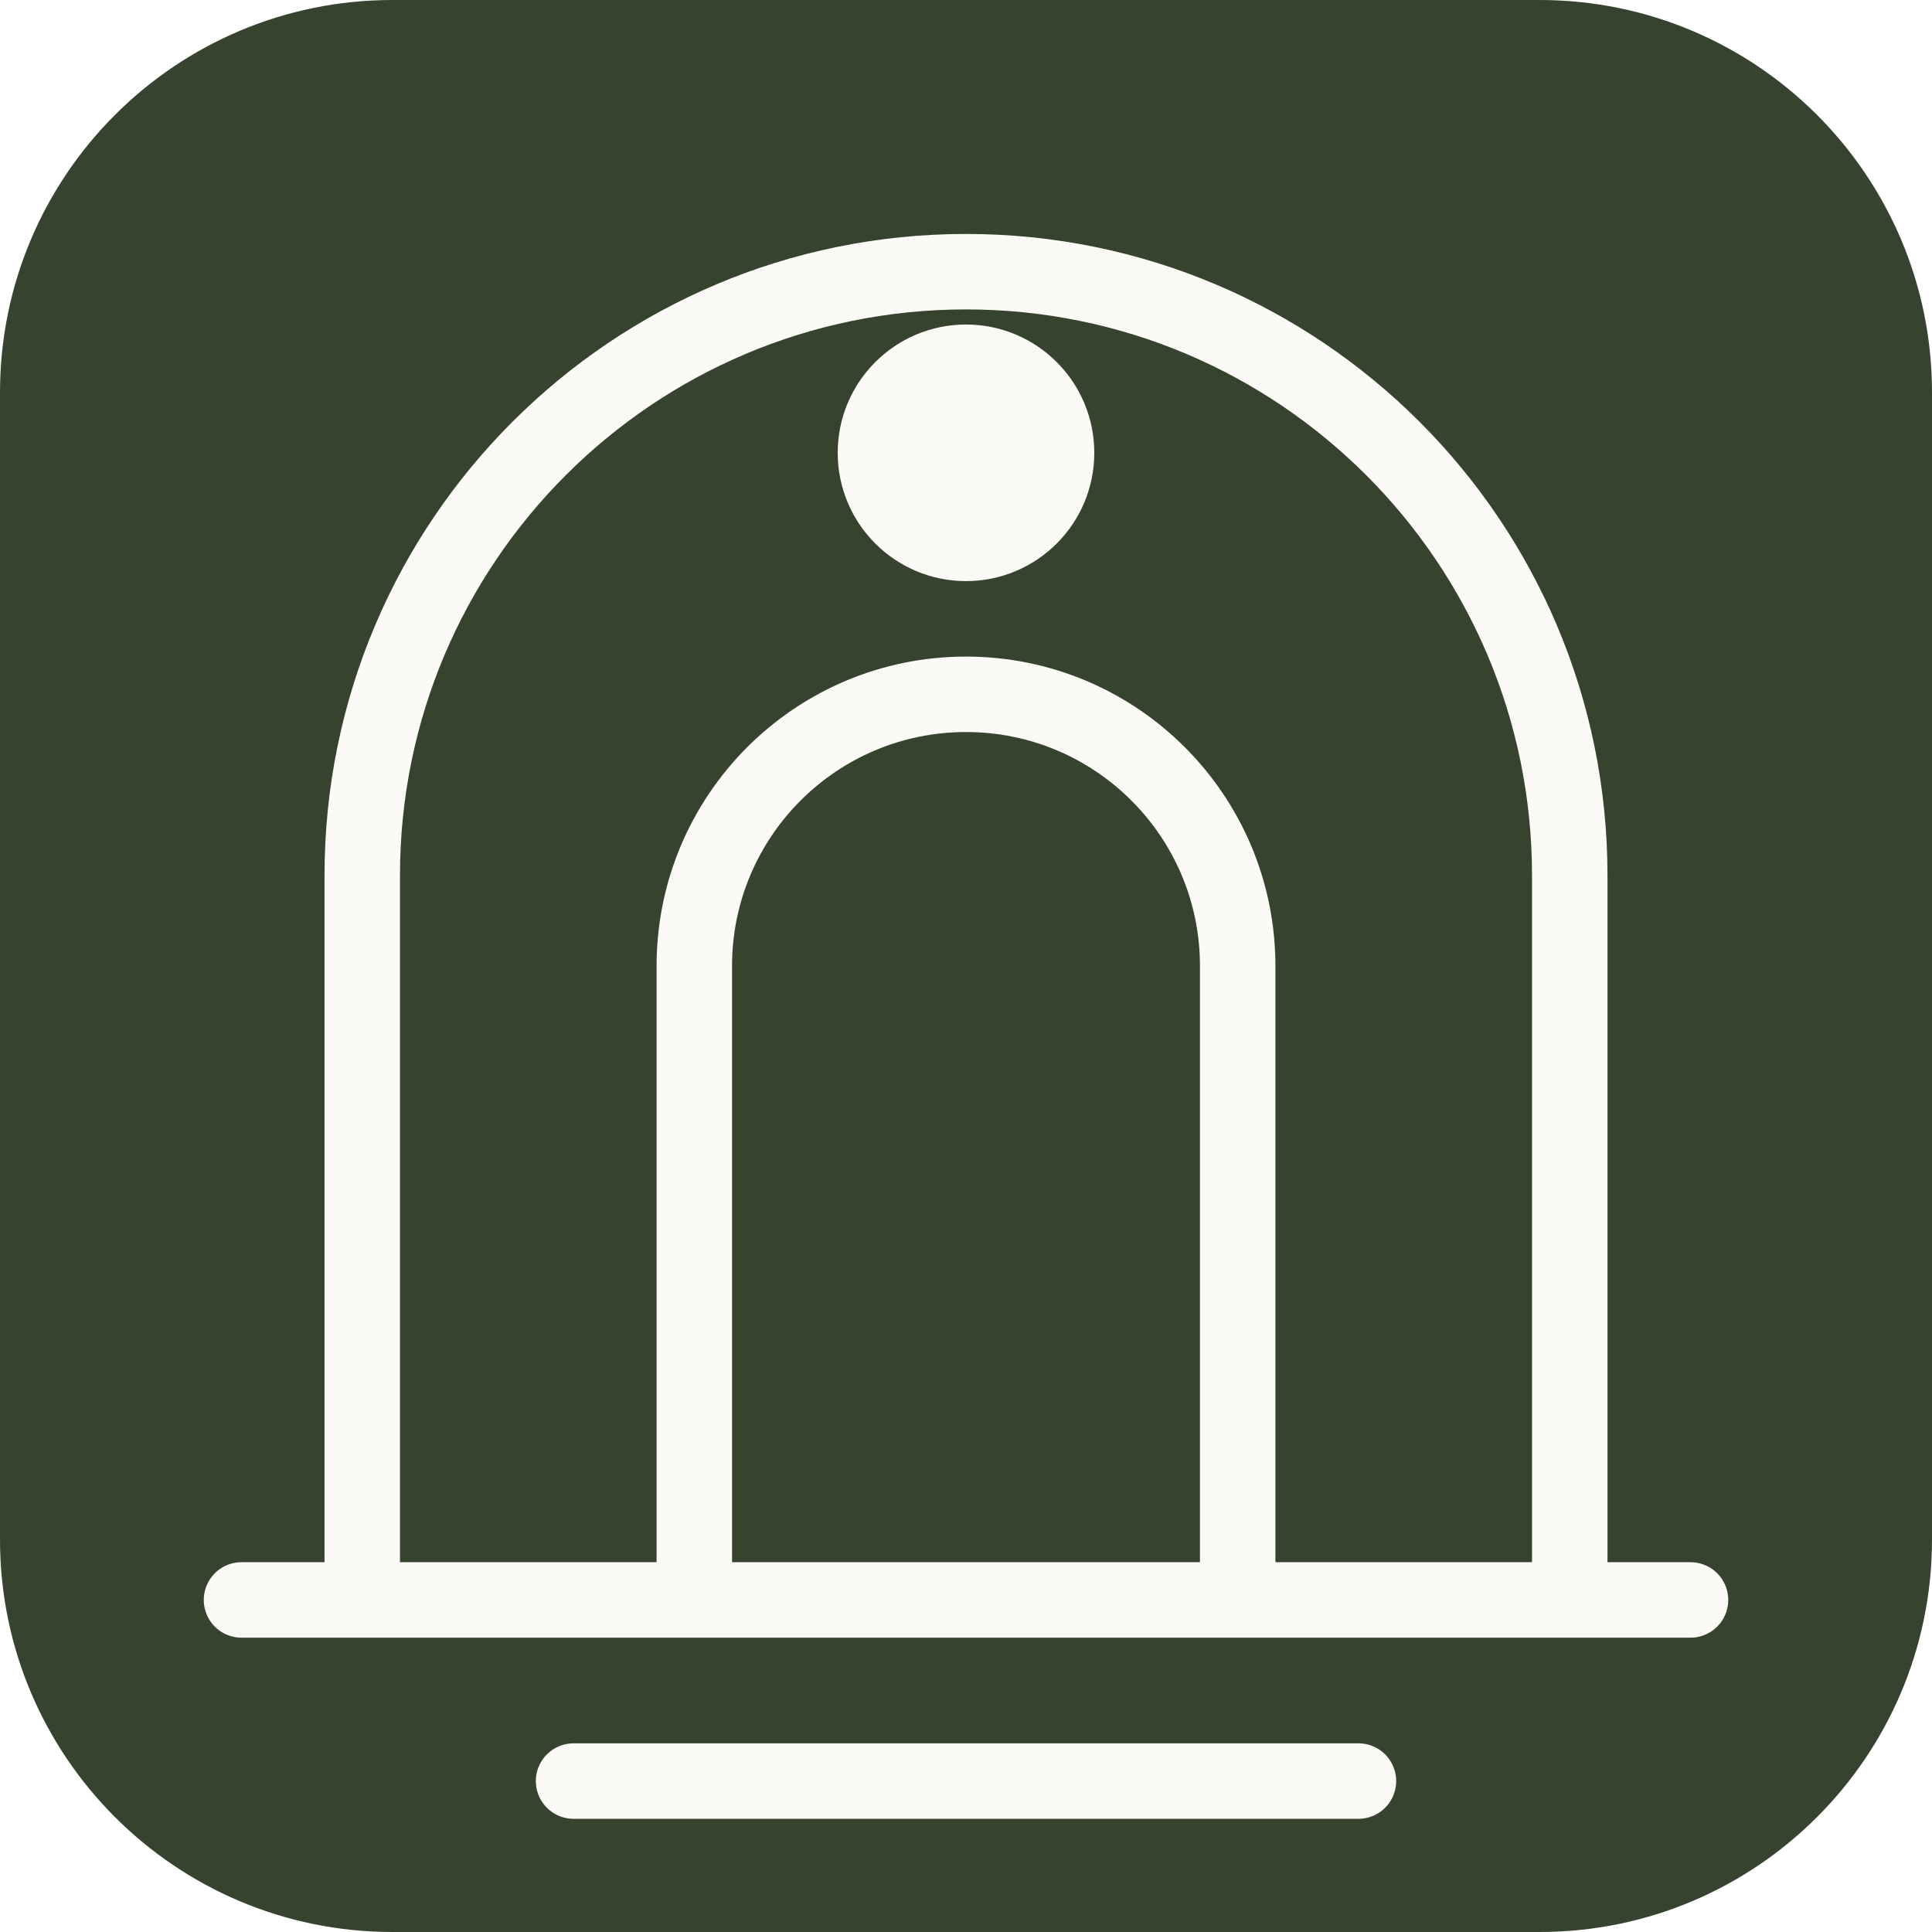
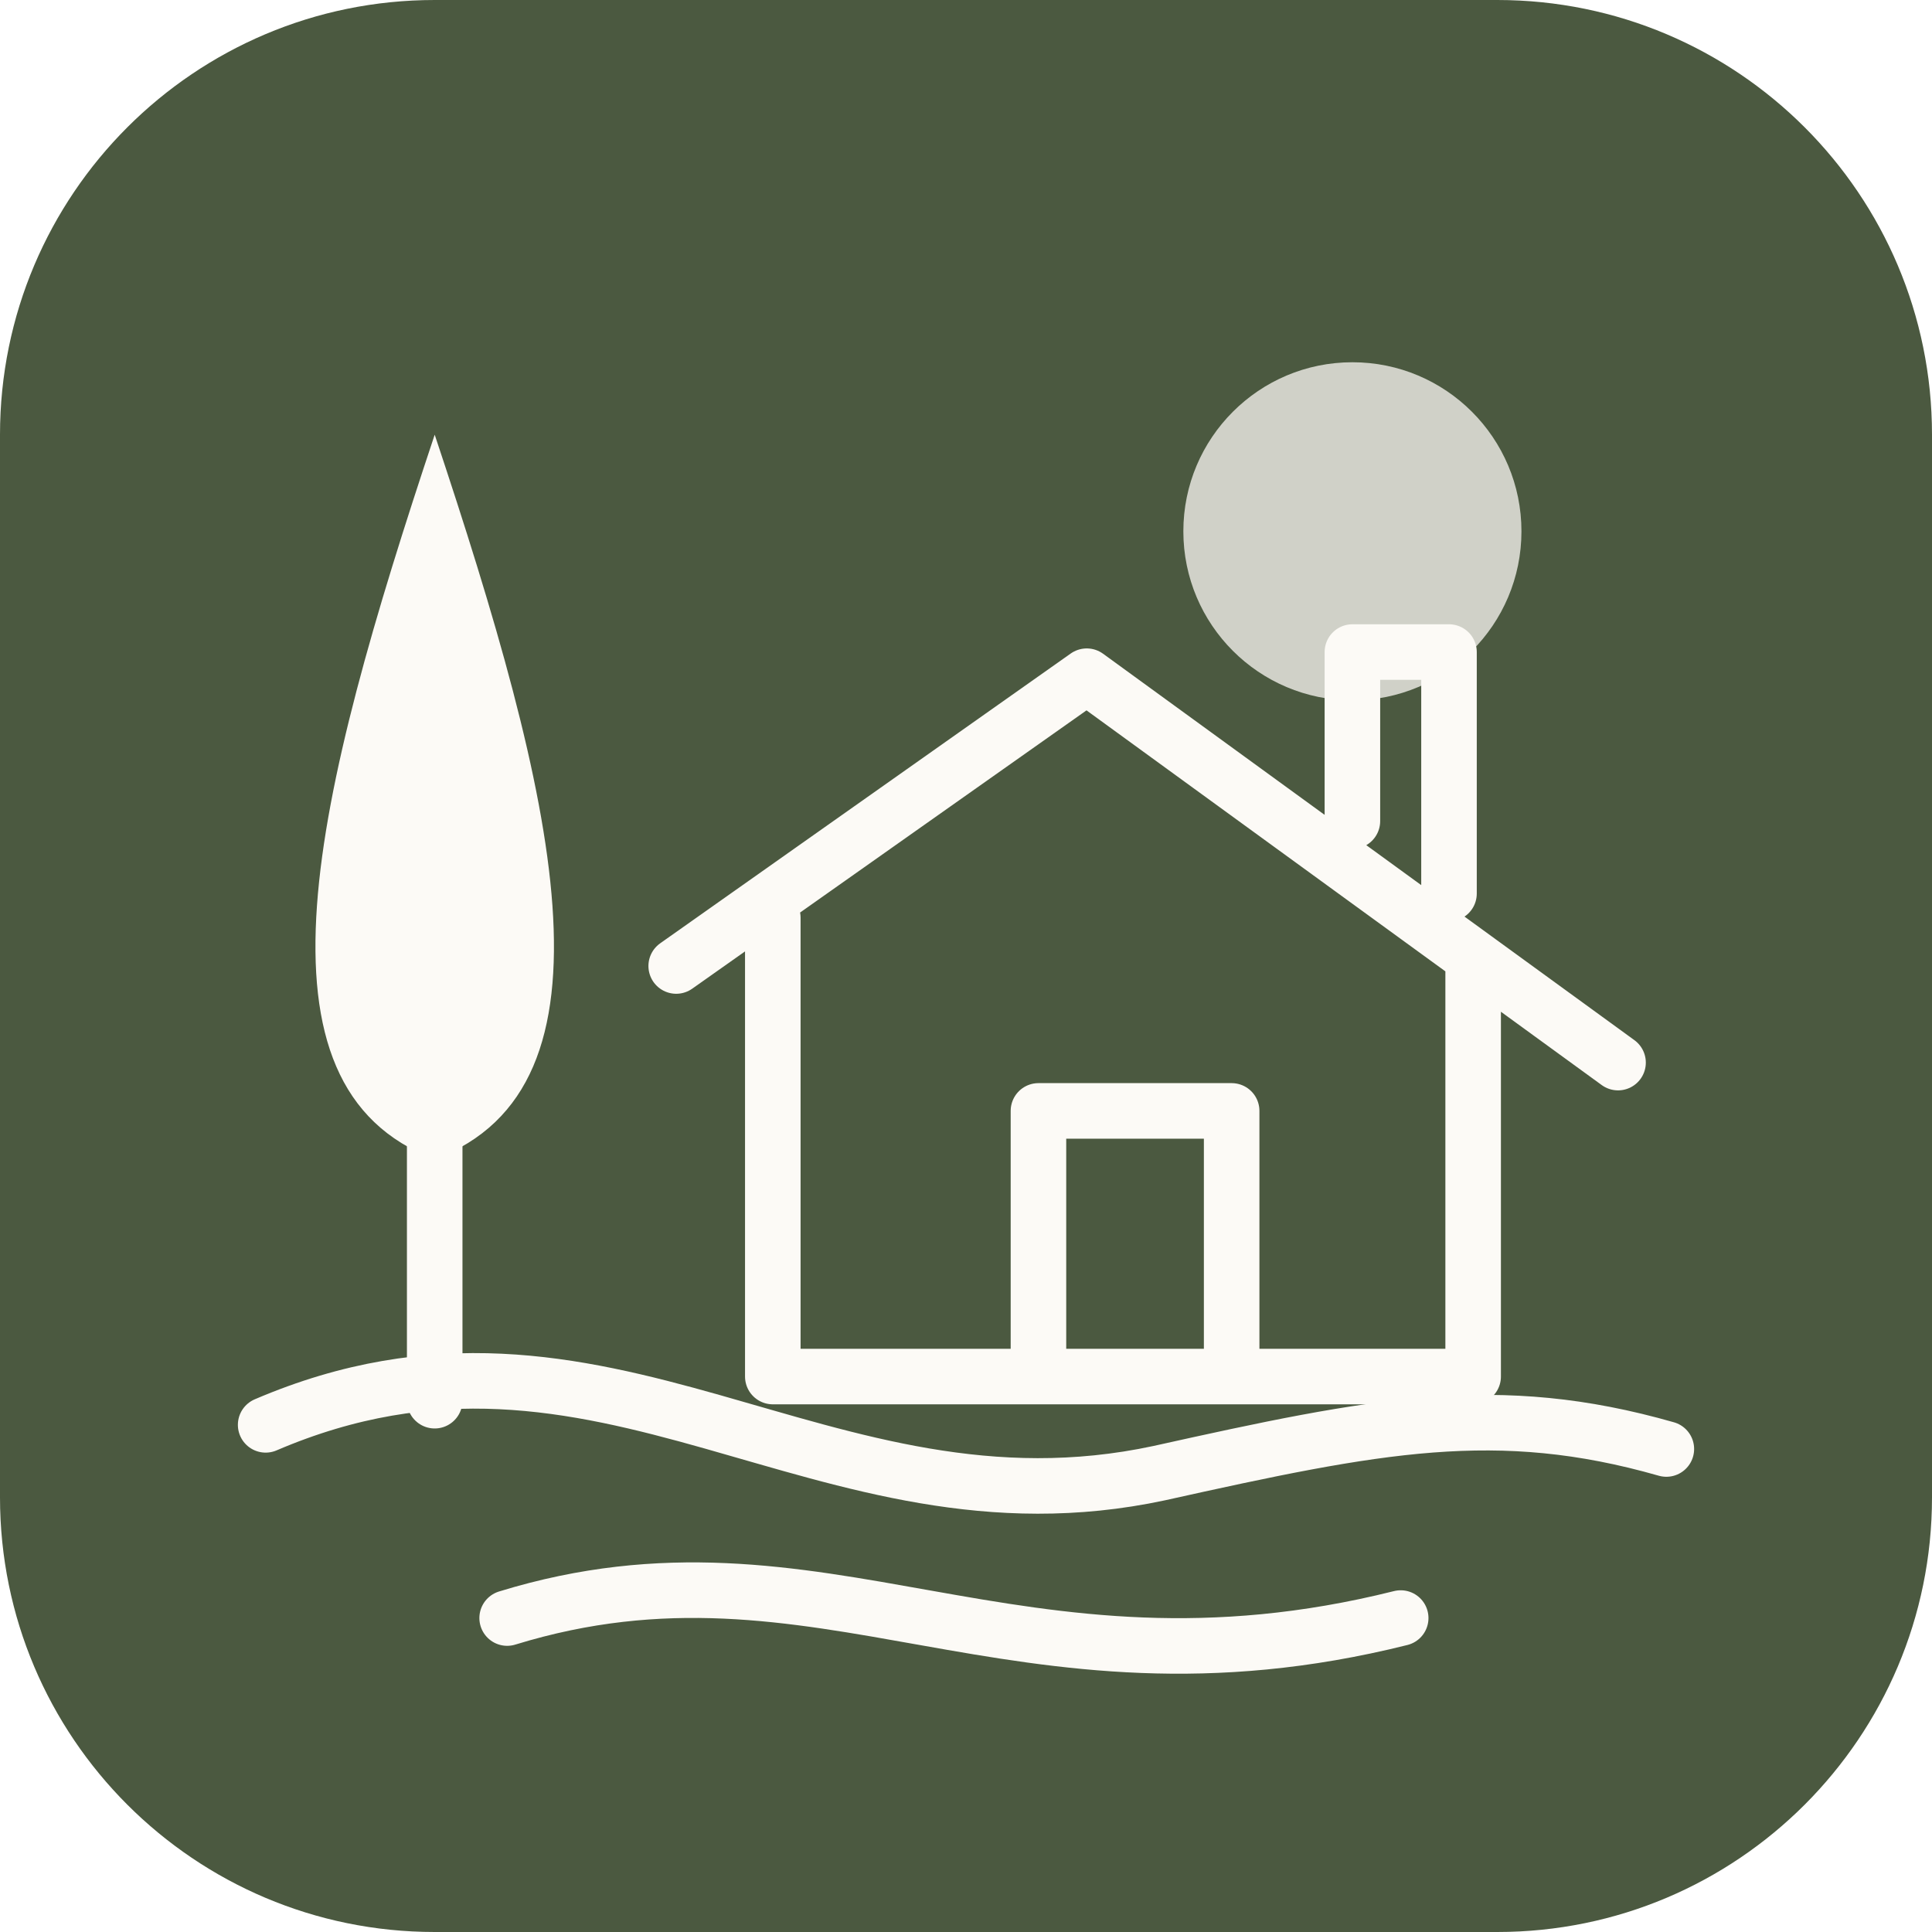
- <svg xmlns="http://www.w3.org/2000/svg" viewBox="0 0 64 64">
-   <rect width="64" height="64" rx="13" fill="#36432e" />
-   <g fill="none" stroke="#fcfaf6" stroke-width="2.5" stroke-linecap="round">
-     <path d="M12 53V29a20 20 0 0 1 40 0v24M23 53V32a9 9 0 0 1 18 0v21M8 53h48M19 59h26" />
-     <circle cx="32" cy="15" r="3" fill="#fcfaf6" />
+ <svg xmlns="http://www.w3.org/2000/svg" viewBox="0 0 80 80" color="#fcfaf6">
+   <rect width="80" height="80" rx="18" fill="#4b5940" />
+   <circle cx="56" cy="22" r="7" fill="currentColor" opacity=".75" />
+   <path d="M18 48c-8-3-5-15 0-30 5 15 8 27 0 30Z" fill="currentColor" />
+   <g stroke="currentColor" stroke-width="2.3" stroke-linecap="round" stroke-linejoin="round" fill="none">
+     <path d="M18 44v14M28 40l17-12 22 16M32 38v19h29V40M43 57V46h8v11M56 34v-7h4v10" />
+     <path d="M11 59c14-6 23 5 37 2 9-2 14-3 21-1M21 67c13-4 21 4 37 0" />
  </g>
</svg>
